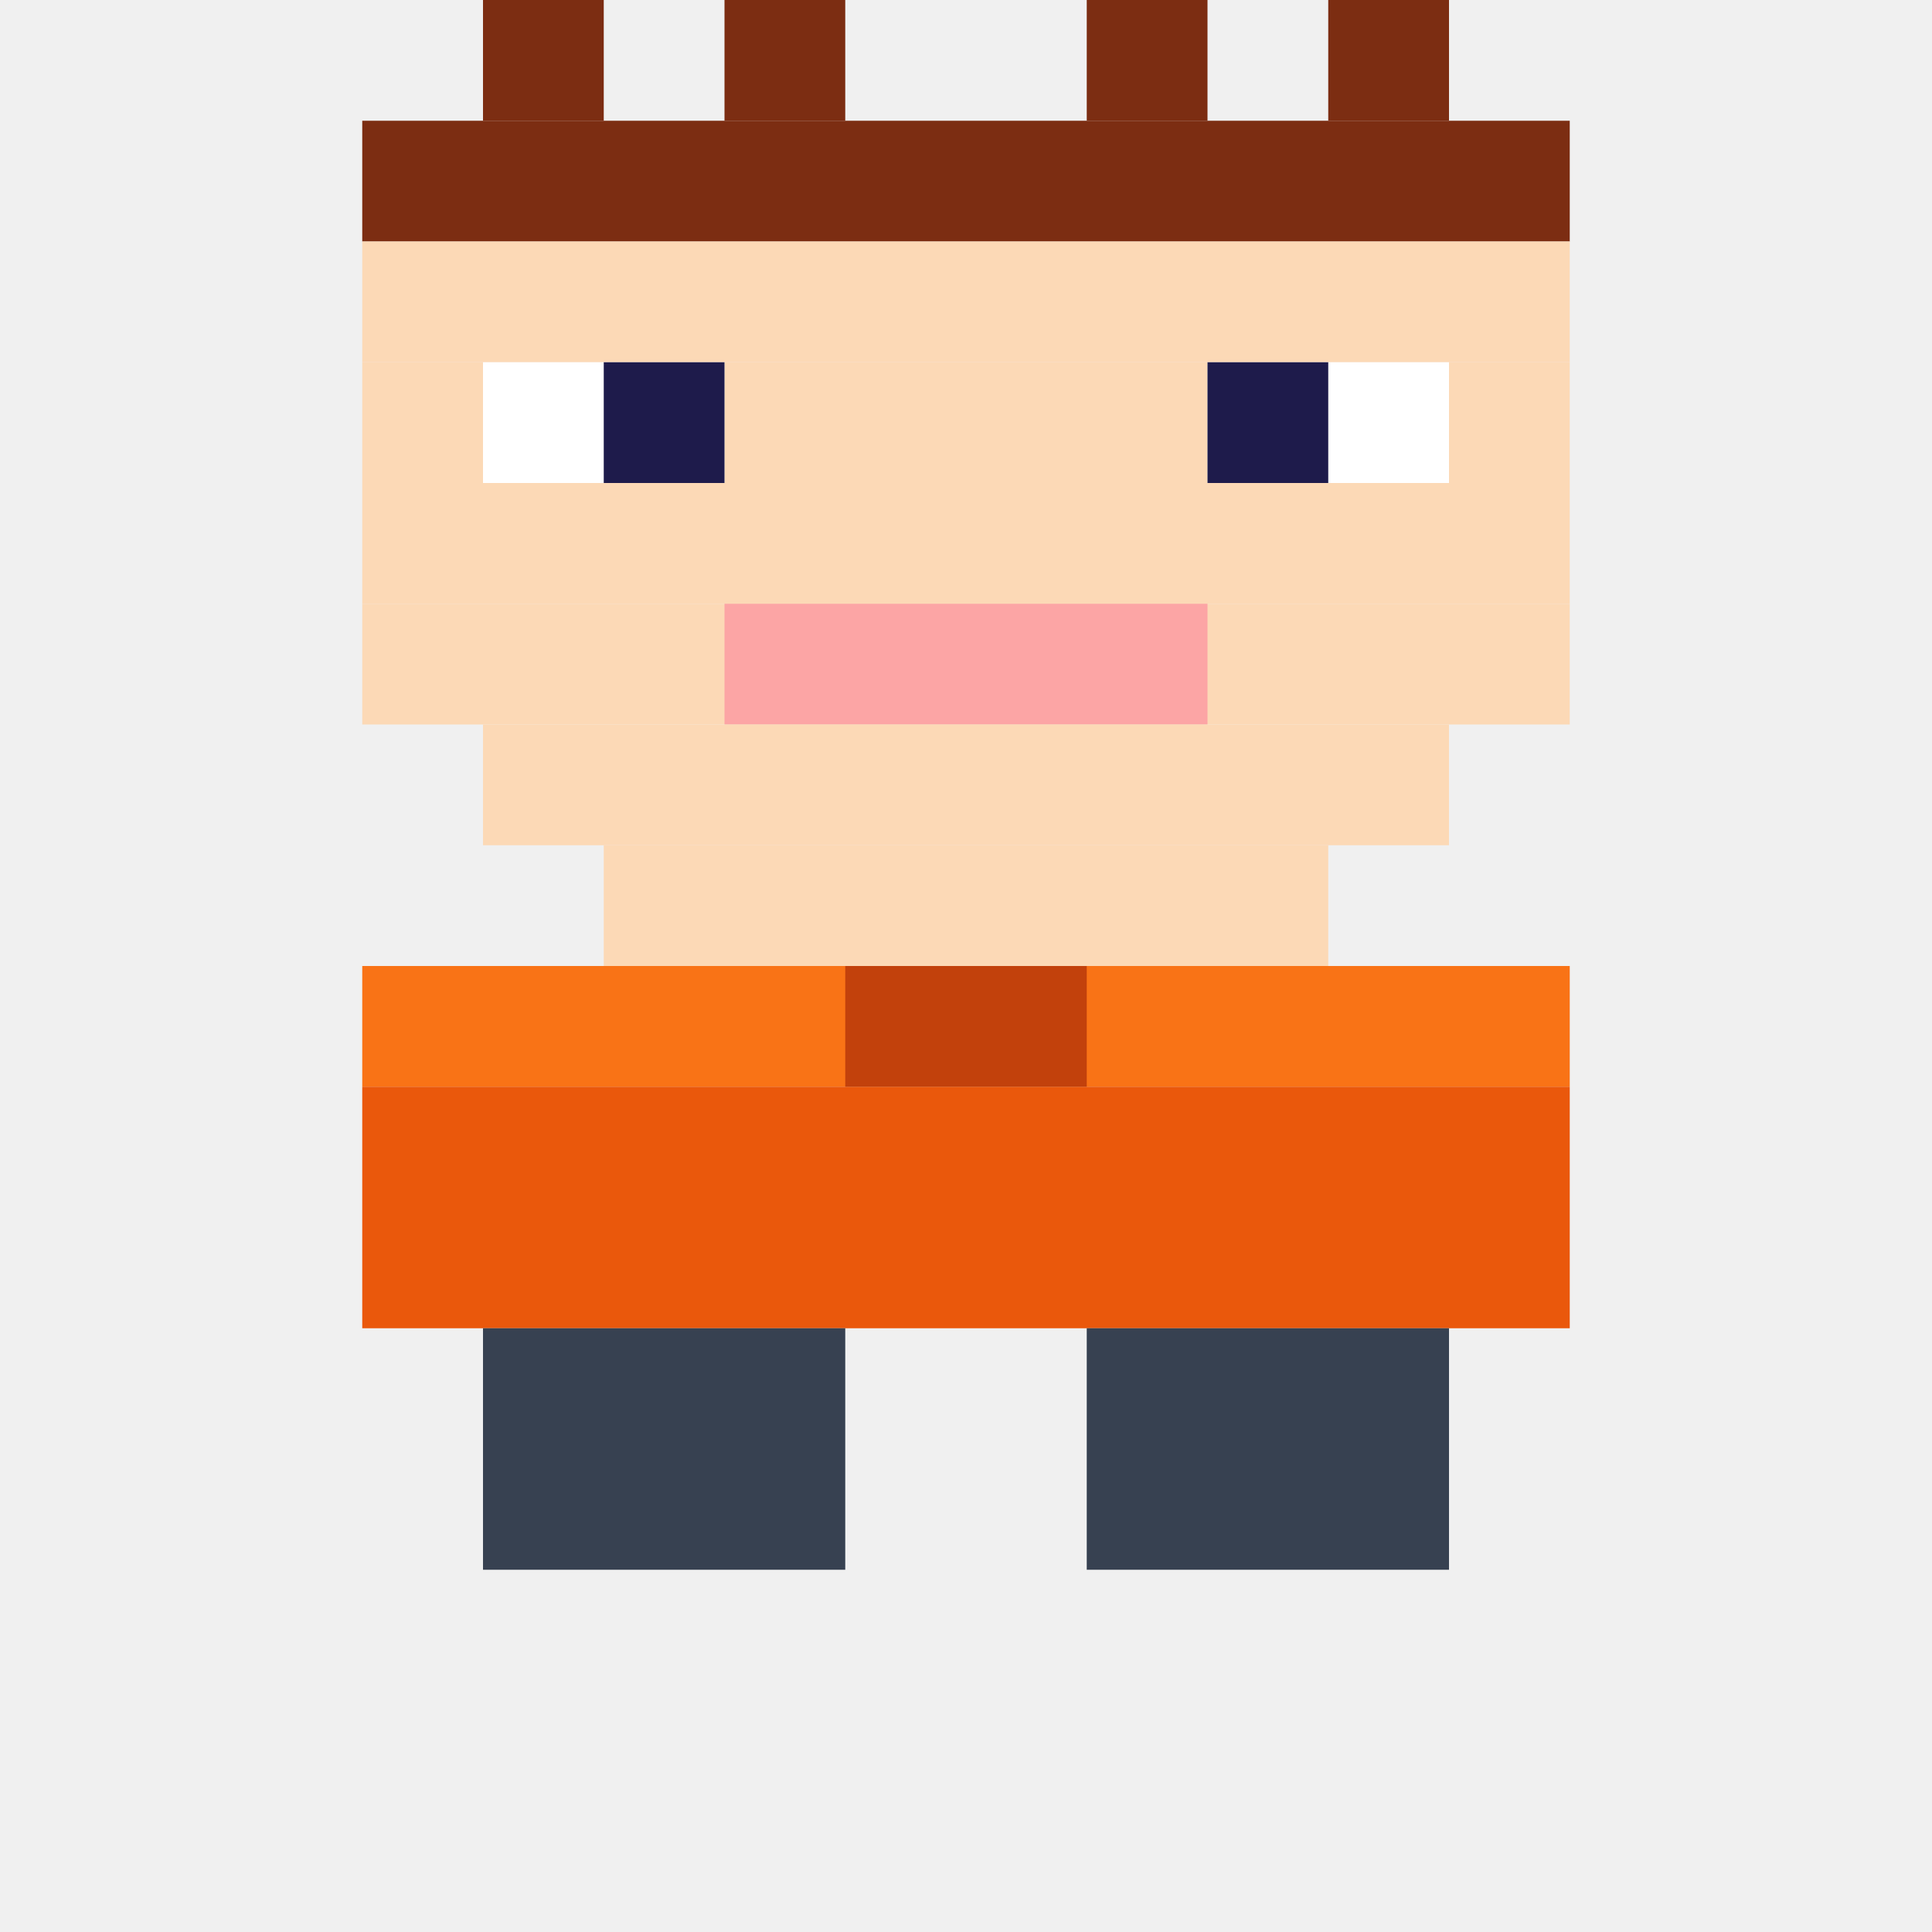
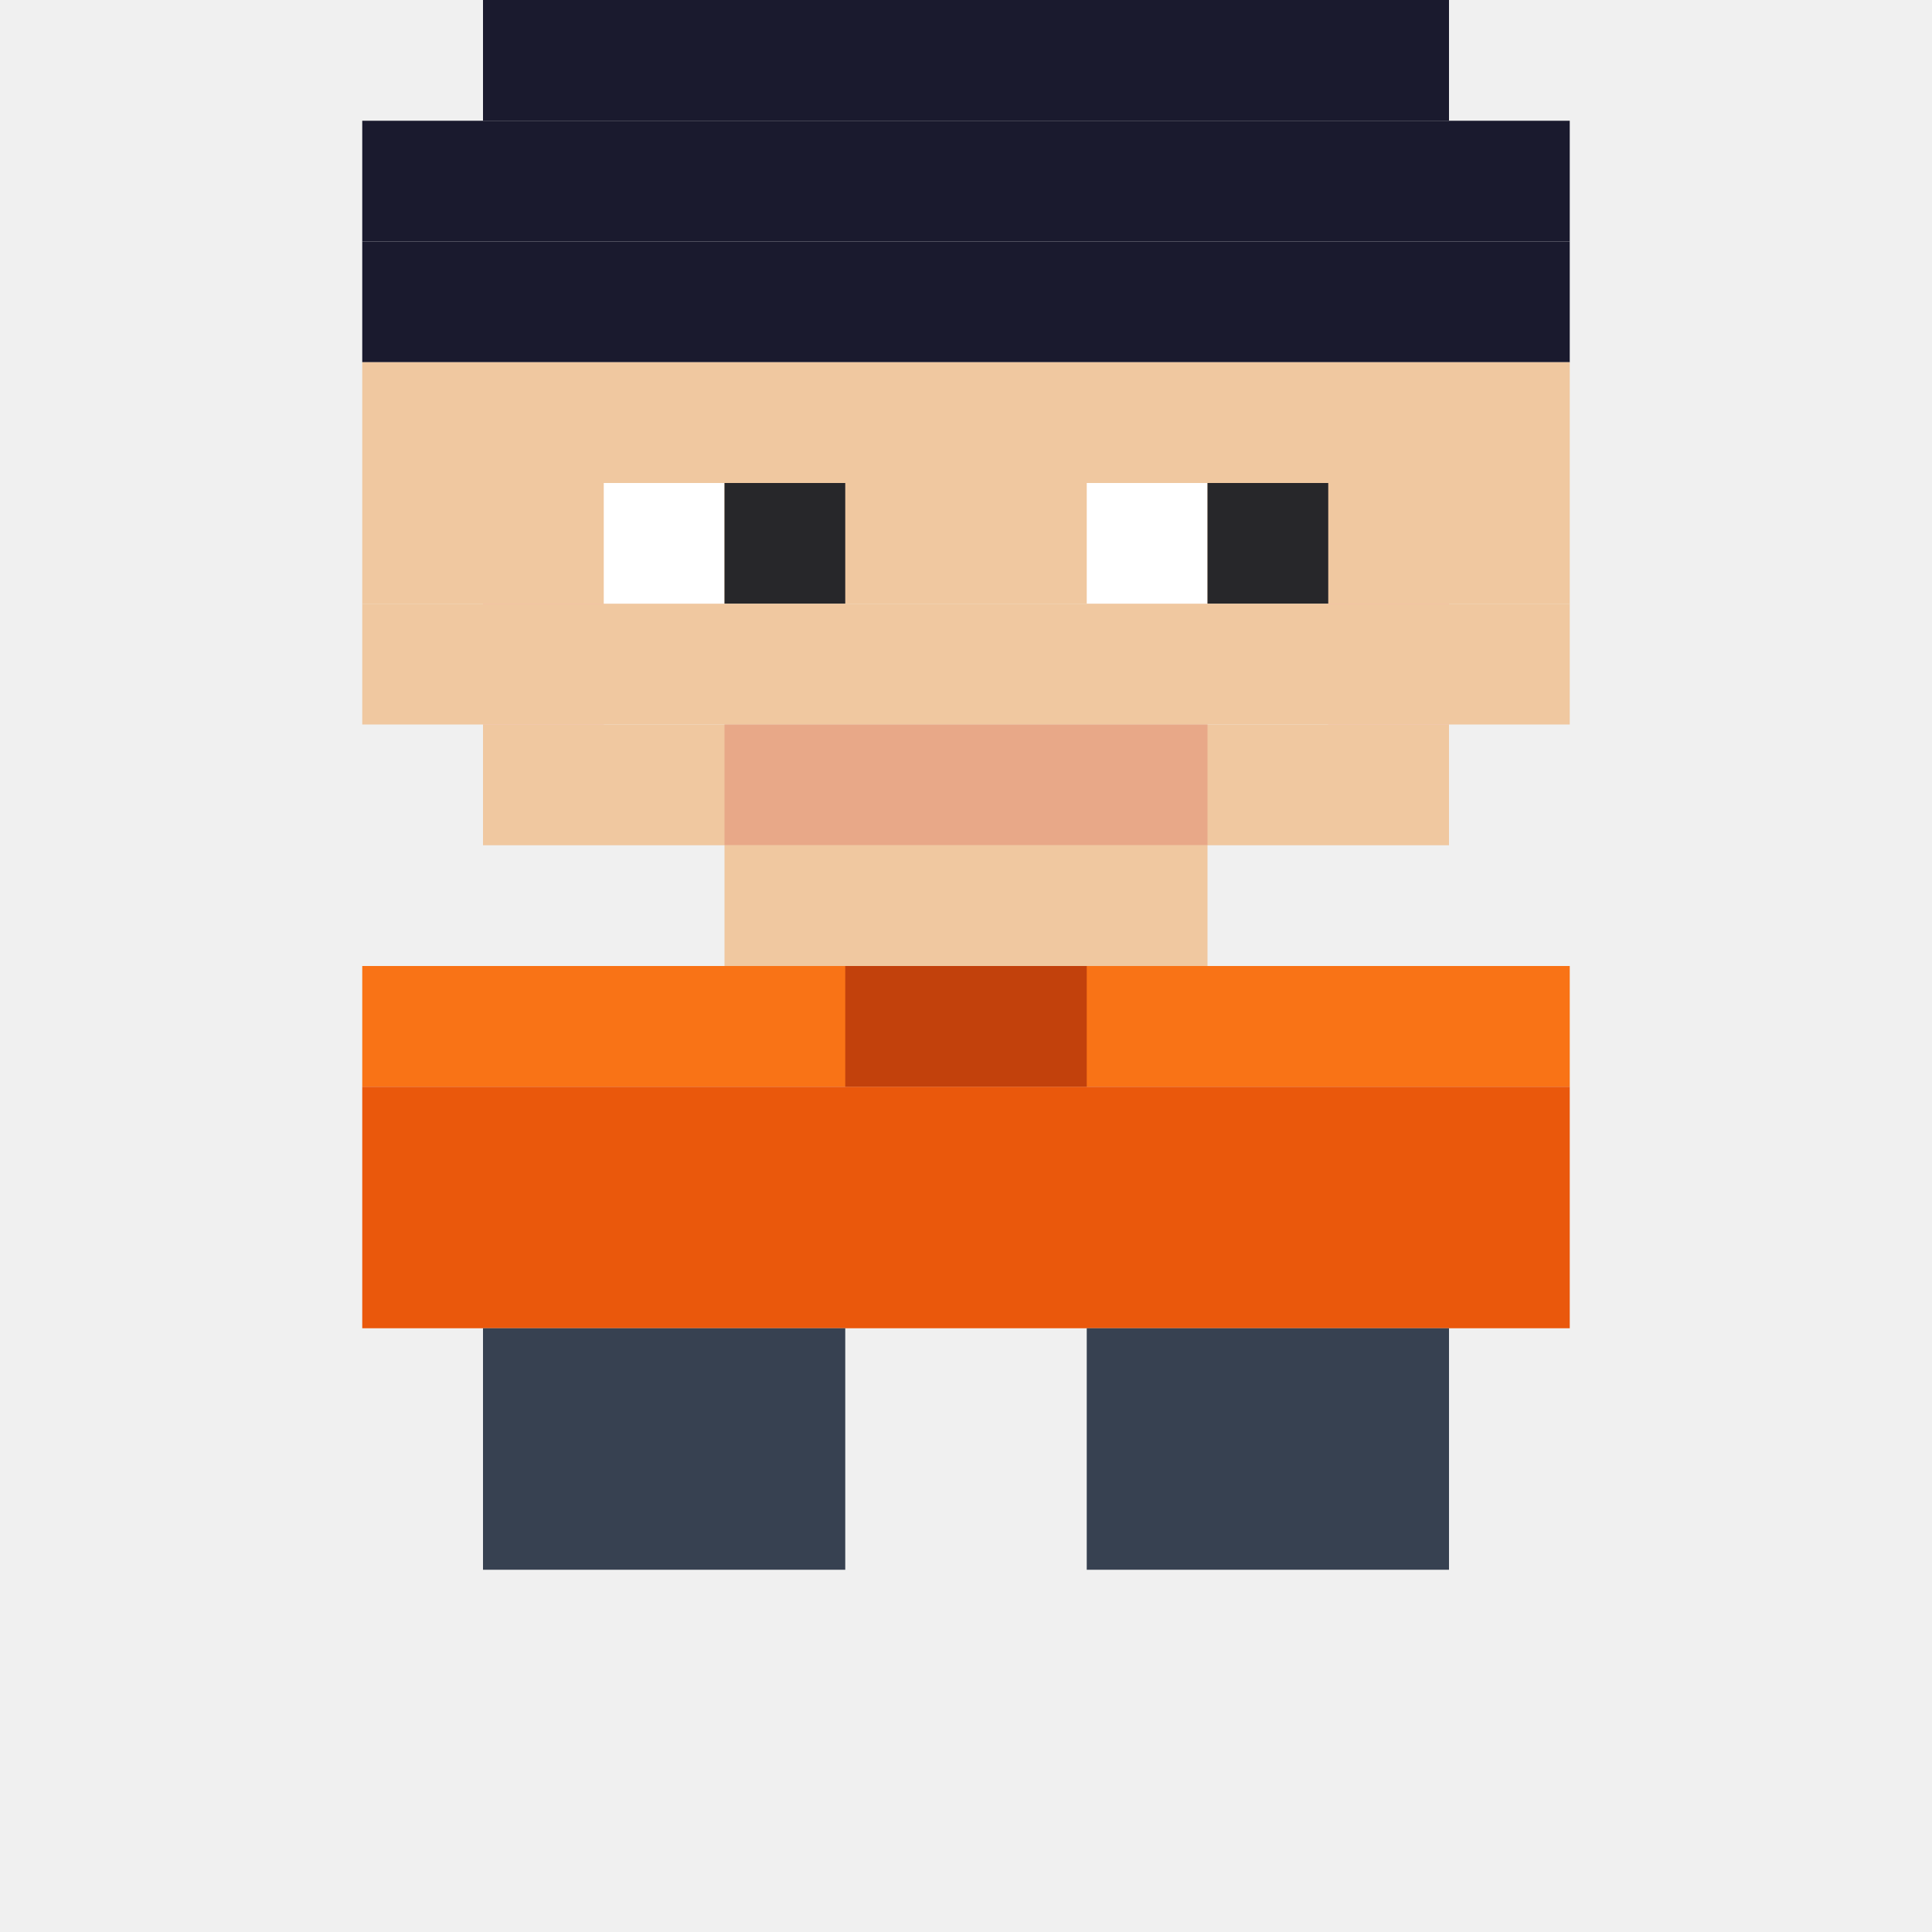
<svg xmlns="http://www.w3.org/2000/svg" width="64" height="64" viewBox="0 0 16 16">
-   <rect x="4" y="0" width="1" height="1" fill="#7c2d12" />
-   <rect x="6" y="0" width="1" height="1" fill="#7c2d12" />
-   <rect x="9" y="0" width="1" height="1" fill="#7c2d12" />
-   <rect x="11" y="0" width="1" height="1" fill="#7c2d12" />
-   <rect x="3" y="1" width="10" height="1" fill="#7c2d12" />
-   <rect x="3" y="2" width="10" height="1" fill="#fcd9b6" />
-   <rect x="3" y="3" width="10" height="1" fill="#fcd9b6" />
-   <rect x="4" y="3" width="2" height="1" fill="#fff" />
-   <rect x="5" y="3" width="1" height="1" fill="#1e1b4b" />
-   <rect x="10" y="3" width="2" height="1" fill="#fff" />
-   <rect x="10" y="3" width="1" height="1" fill="#1e1b4b" />
-   <rect x="3" y="4" width="10" height="1" fill="#fcd9b6" />
-   <rect x="3" y="5" width="10" height="1" fill="#fcd9b6" />
-   <rect x="6" y="5" width="4" height="1" fill="#fca5a5" />
-   <rect x="4" y="6" width="8" height="1" fill="#fcd9b6" />
-   <rect x="5" y="7" width="6" height="1" fill="#fcd9b6" />
+   <rect x="4" y="0" width="8" height="1" fill="#1a1a2e" />
+   <rect x="3" y="1" width="10" height="1" fill="#1a1a2e" />
+   <rect x="3" y="2" width="10" height="1" fill="#1a1a2e" />
+   <rect x="3" y="3" width="10" height="1" fill="#f0c8a0" />
+   <rect x="3" y="4" width="10" height="1" fill="#f0c8a0" />
+   <rect x="5" y="4" width="1" height="1" fill="#fff" />
+   <rect x="6" y="4" width="1" height="1" fill="#27272a" />
+   <rect x="9" y="4" width="1" height="1" fill="#fff" />
+   <rect x="10" y="4" width="1" height="1" fill="#27272a" />
+   <rect x="4" y="5" width="1" height="1" fill="#fca5a5" />
+   <rect x="11" y="5" width="1" height="1" fill="#fca5a5" />
+   <rect x="3" y="5" width="10" height="1" fill="#f0c8a0" />
+   <rect x="4" y="6" width="8" height="1" fill="#f0c8a0" />
+   <rect x="6" y="6" width="4" height="1" fill="#e8a888" />
+   <rect x="6" y="7" width="4" height="1" fill="#f0c8a0" />
  <rect x="3" y="8" width="10" height="1" fill="#f97316" />
  <rect x="3" y="9" width="10" height="2" fill="#ea580c" />
  <rect x="7" y="8" width="2" height="1" fill="#c2410c" />
  <rect x="4" y="11" width="3" height="2" fill="#374151" />
  <rect x="9" y="11" width="3" height="2" fill="#374151" />
</svg>
